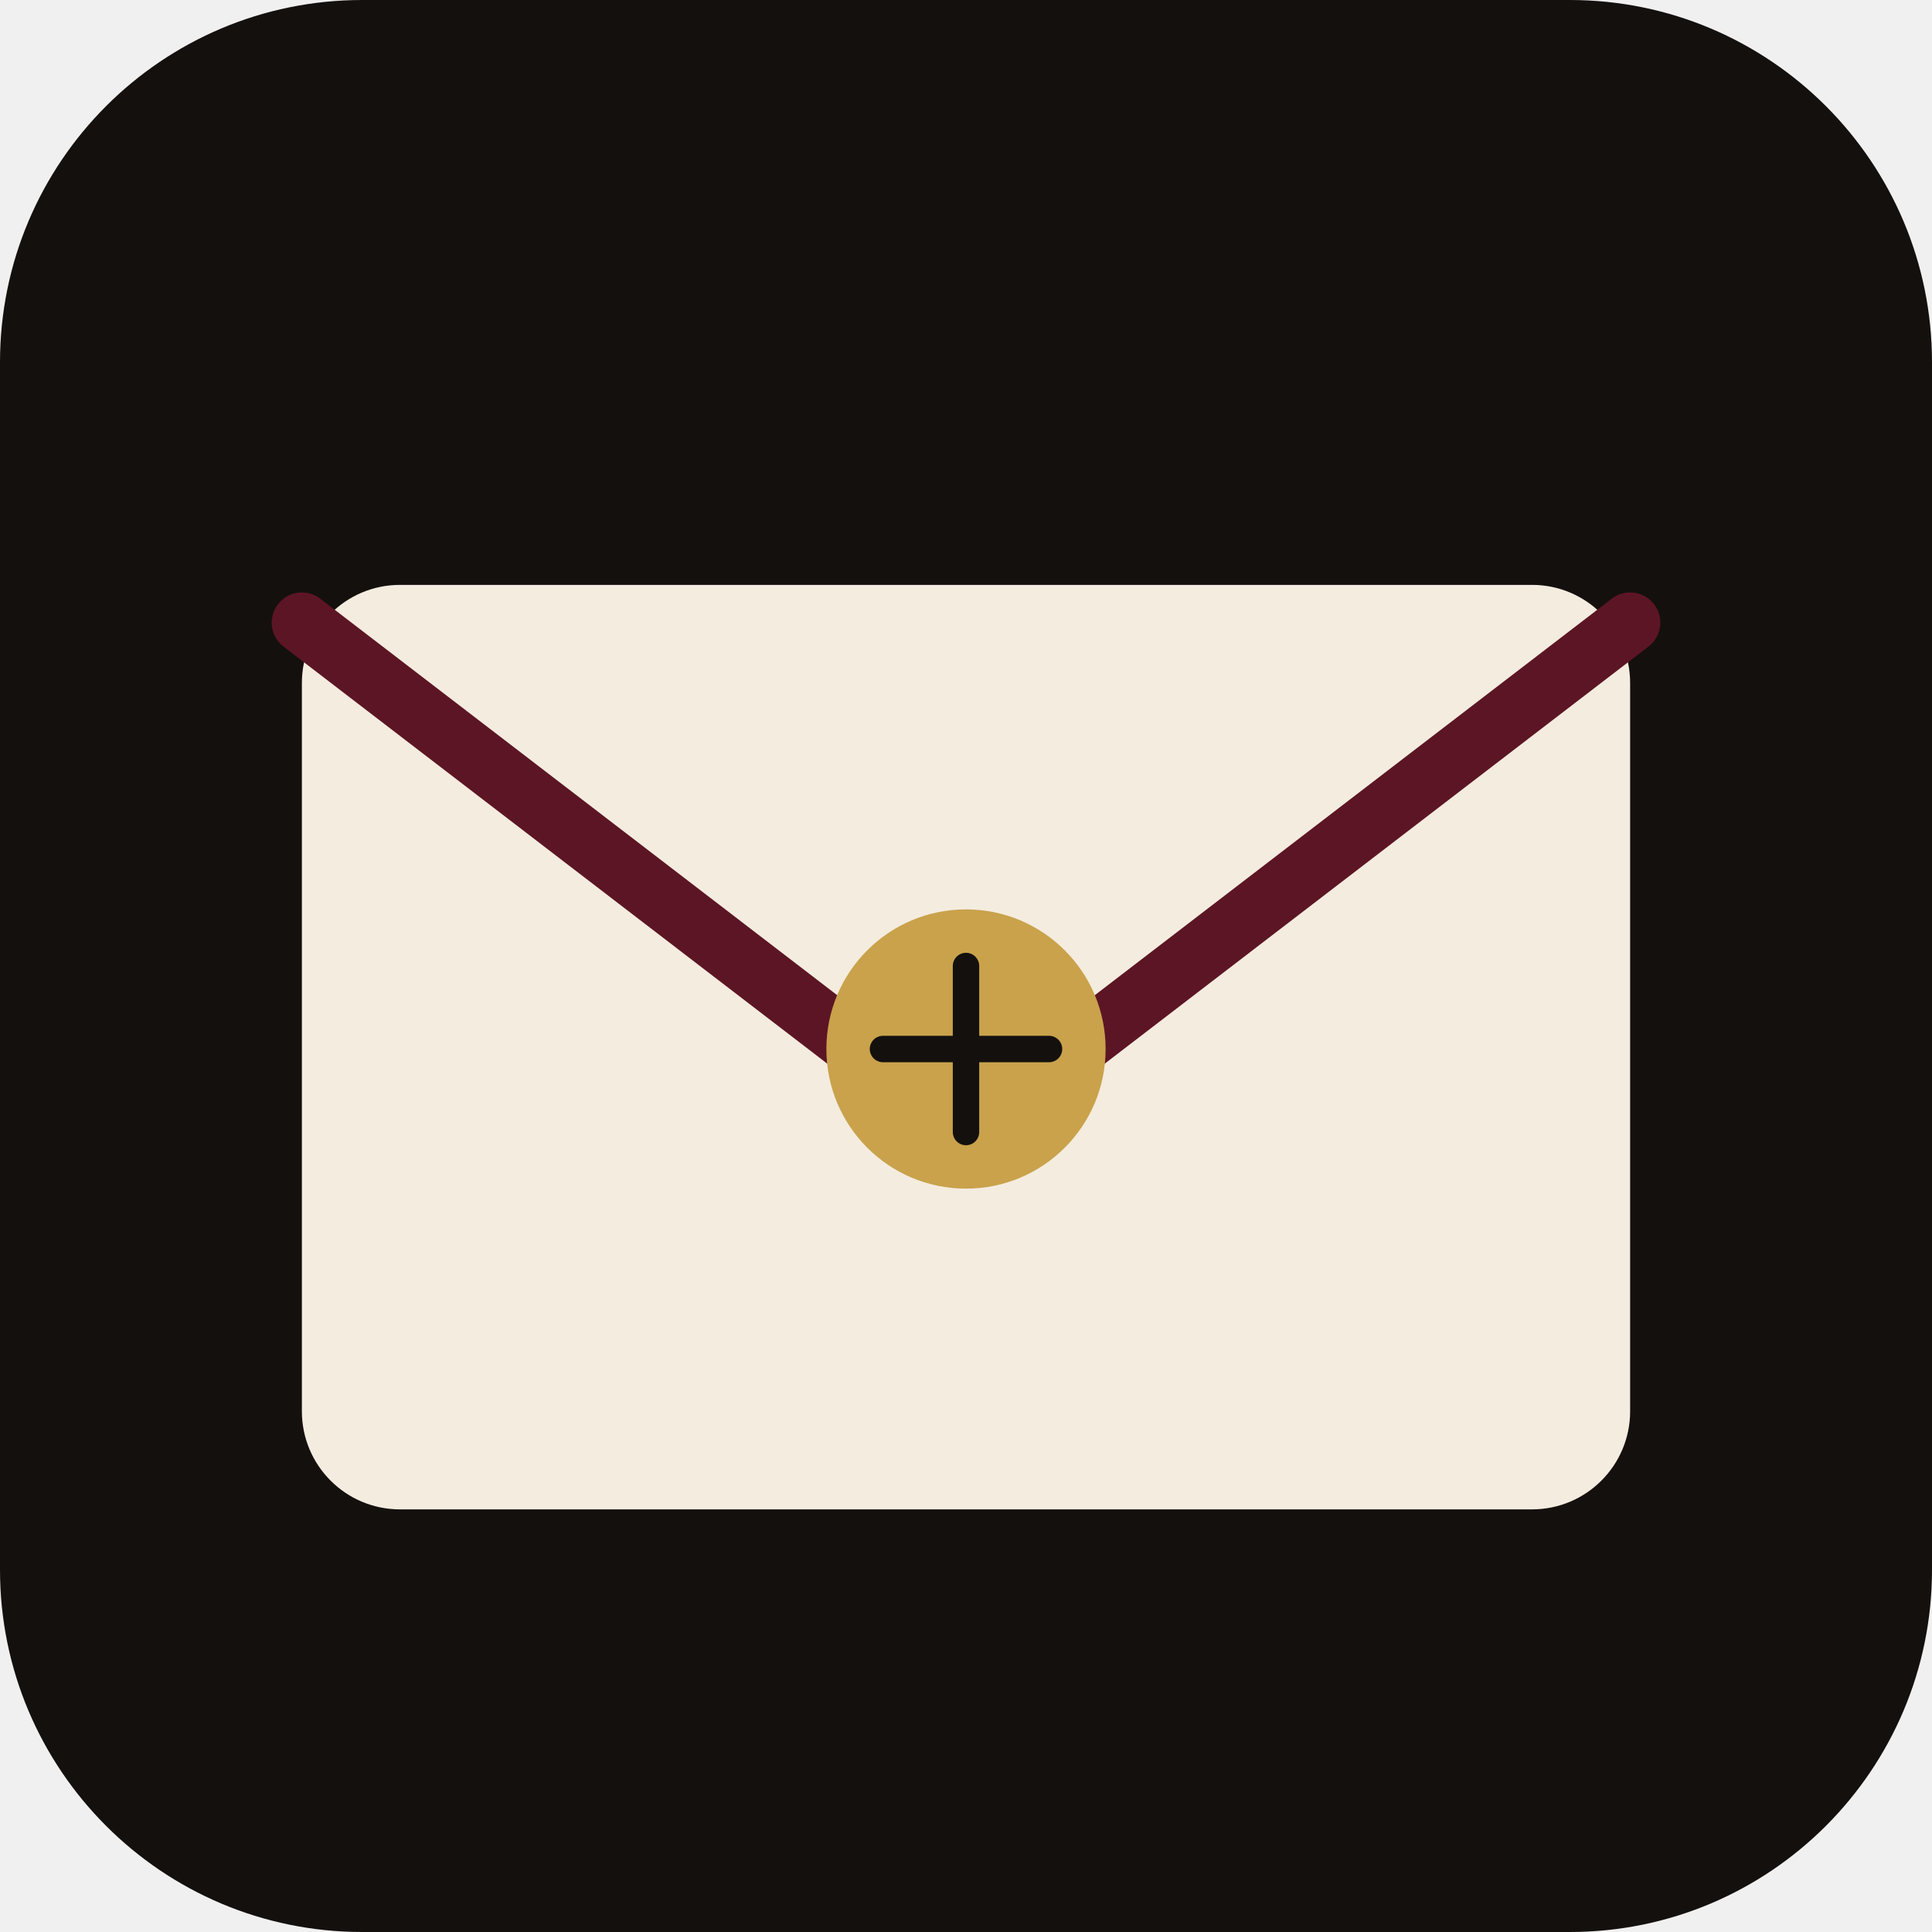
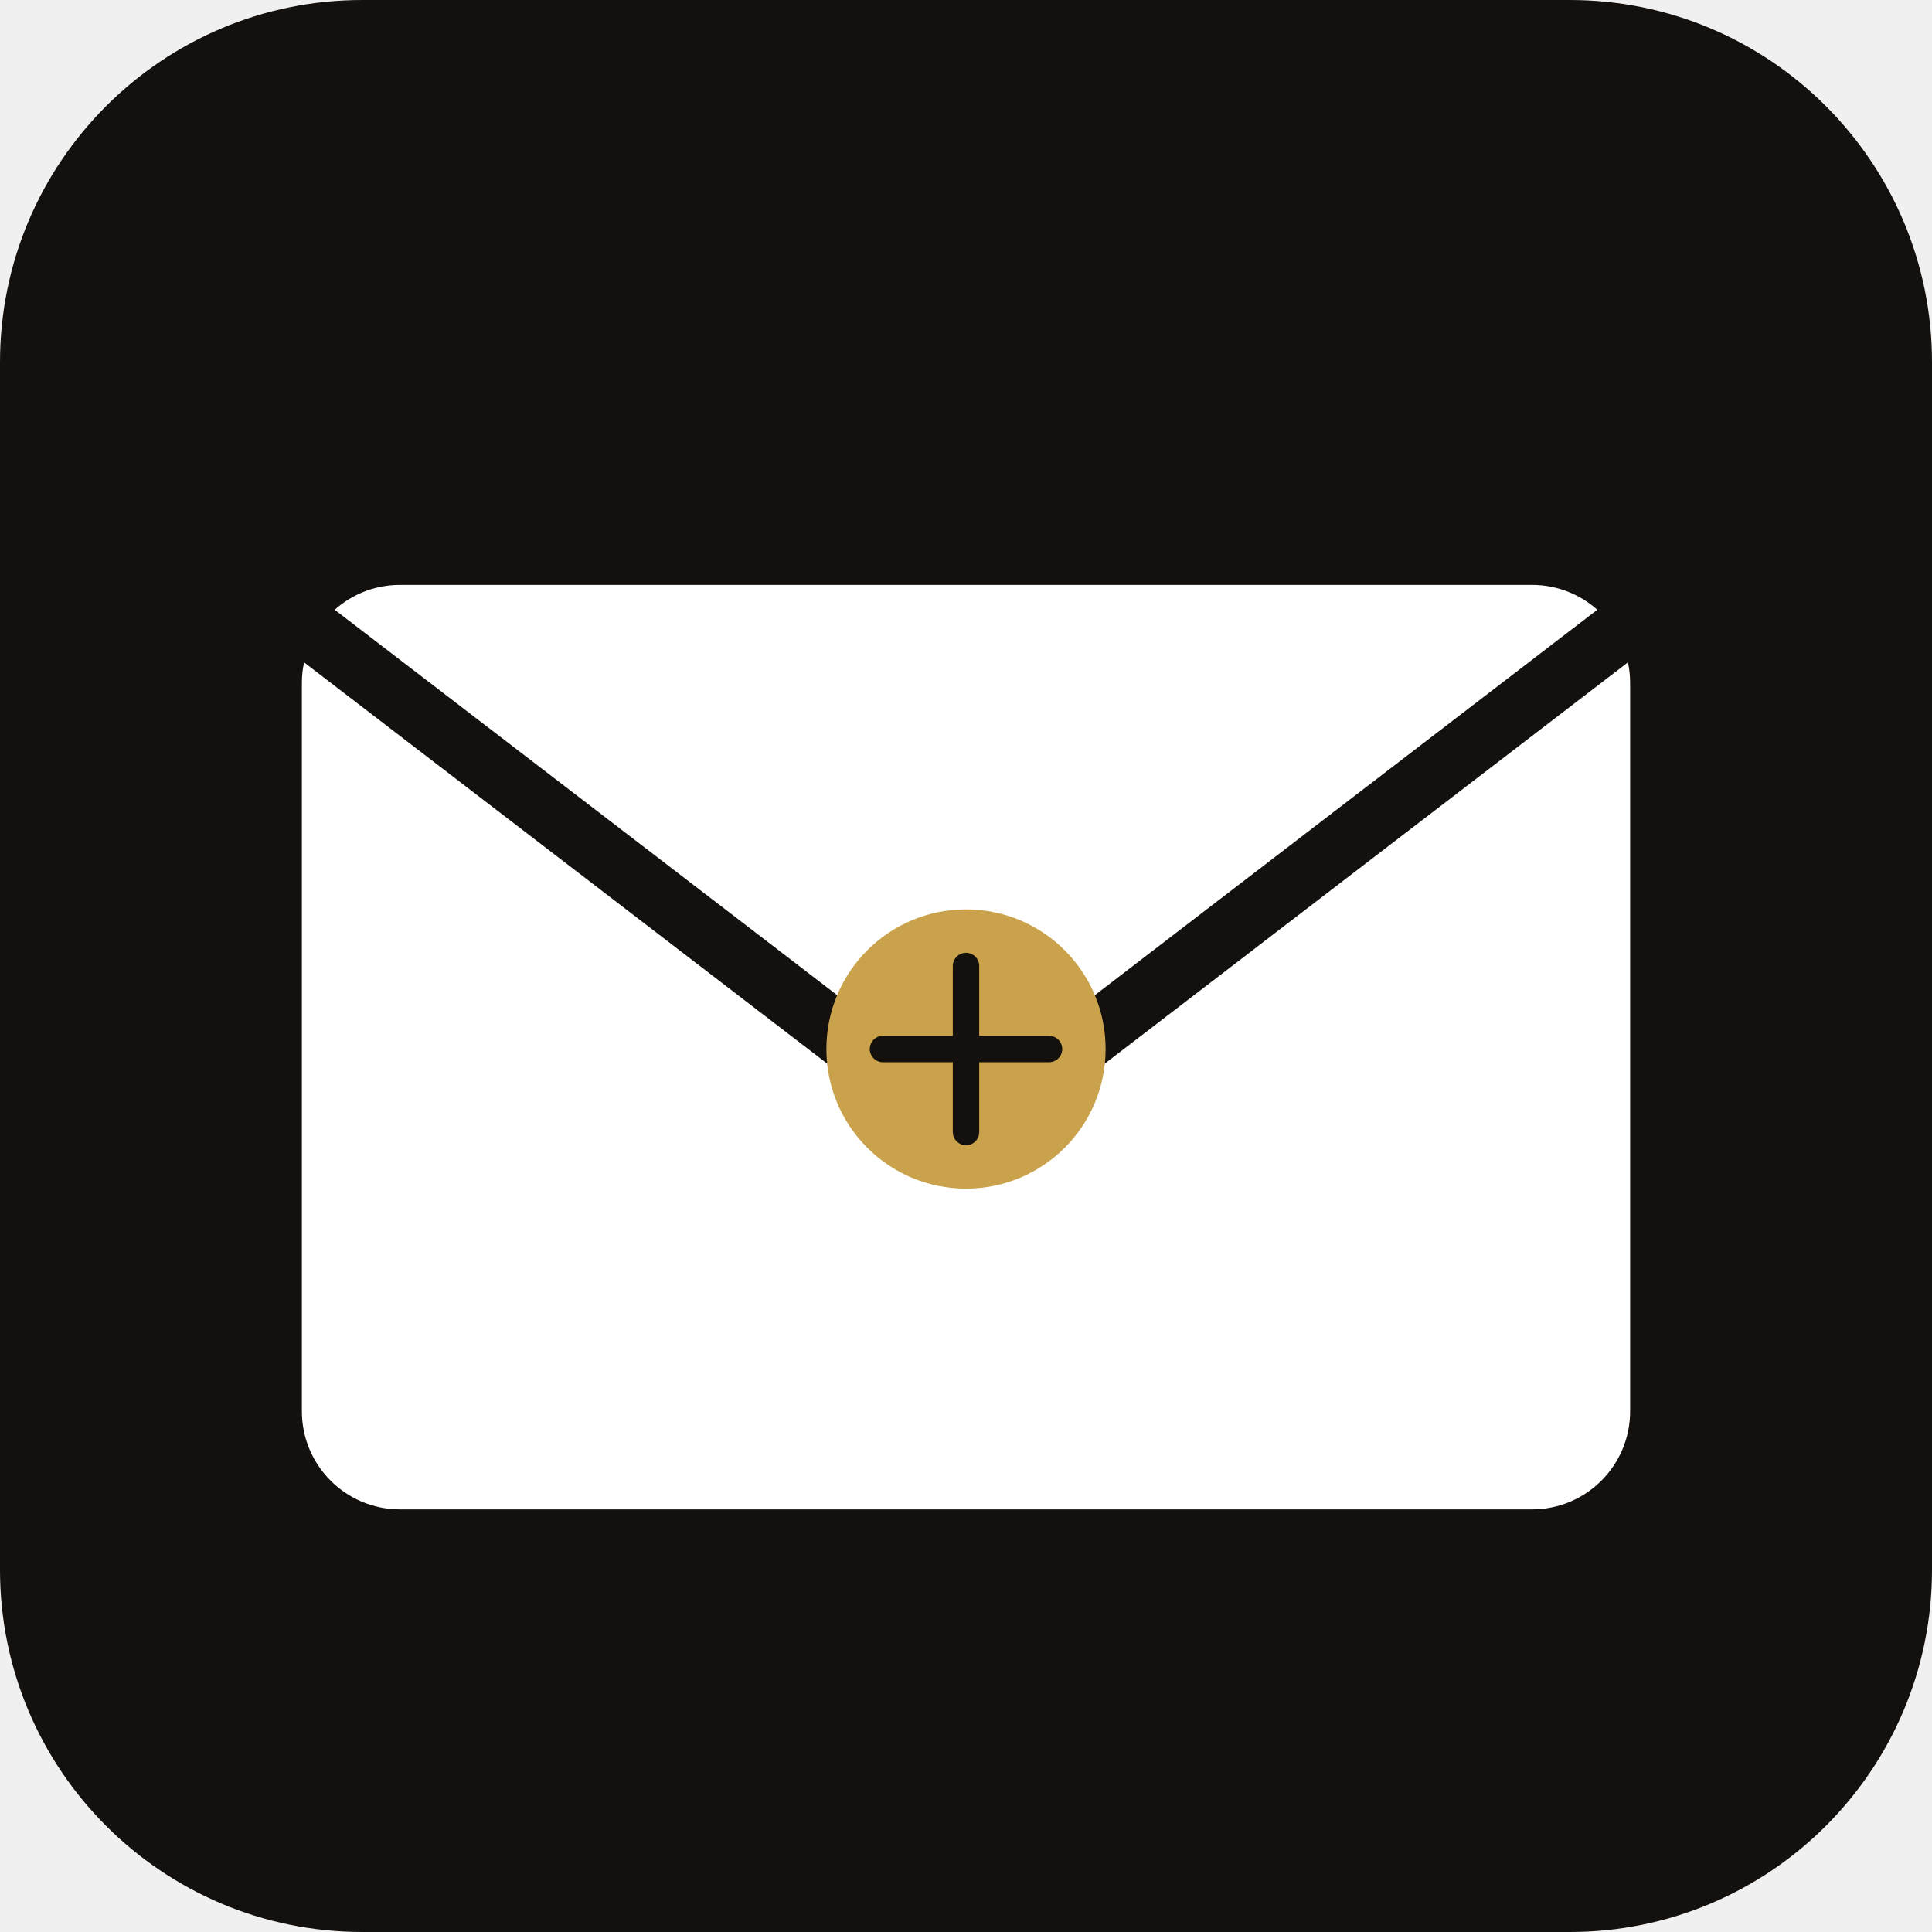
<svg xmlns="http://www.w3.org/2000/svg" viewBox="0 0 512 512">
  <rect width="512" height="512" rx="96" fill="#14100e" />
-   <rect x="80" y="155" width="352" height="245" rx="26" fill="#f4ecdf" />
-   <path d="M80 165 L256 300 L432 165" stroke="#5c1524" stroke-width="16" fill="none" stroke-linecap="round" stroke-linejoin="round" />
+   <rect x="80" y="155" width="352" height="245" rx="26" fill="#ffffff" />
+   <path d="M80 165 L256 300 L432 165" stroke="#14100e" stroke-width="16" fill="none" stroke-linecap="round" stroke-linejoin="round" />
  <circle cx="256" cy="278" r="37" fill="#c9a24b" />
  <path d="M256 256 v44 M234 278 h44" stroke="#14100e" stroke-width="7" stroke-linecap="round" />
</svg>
